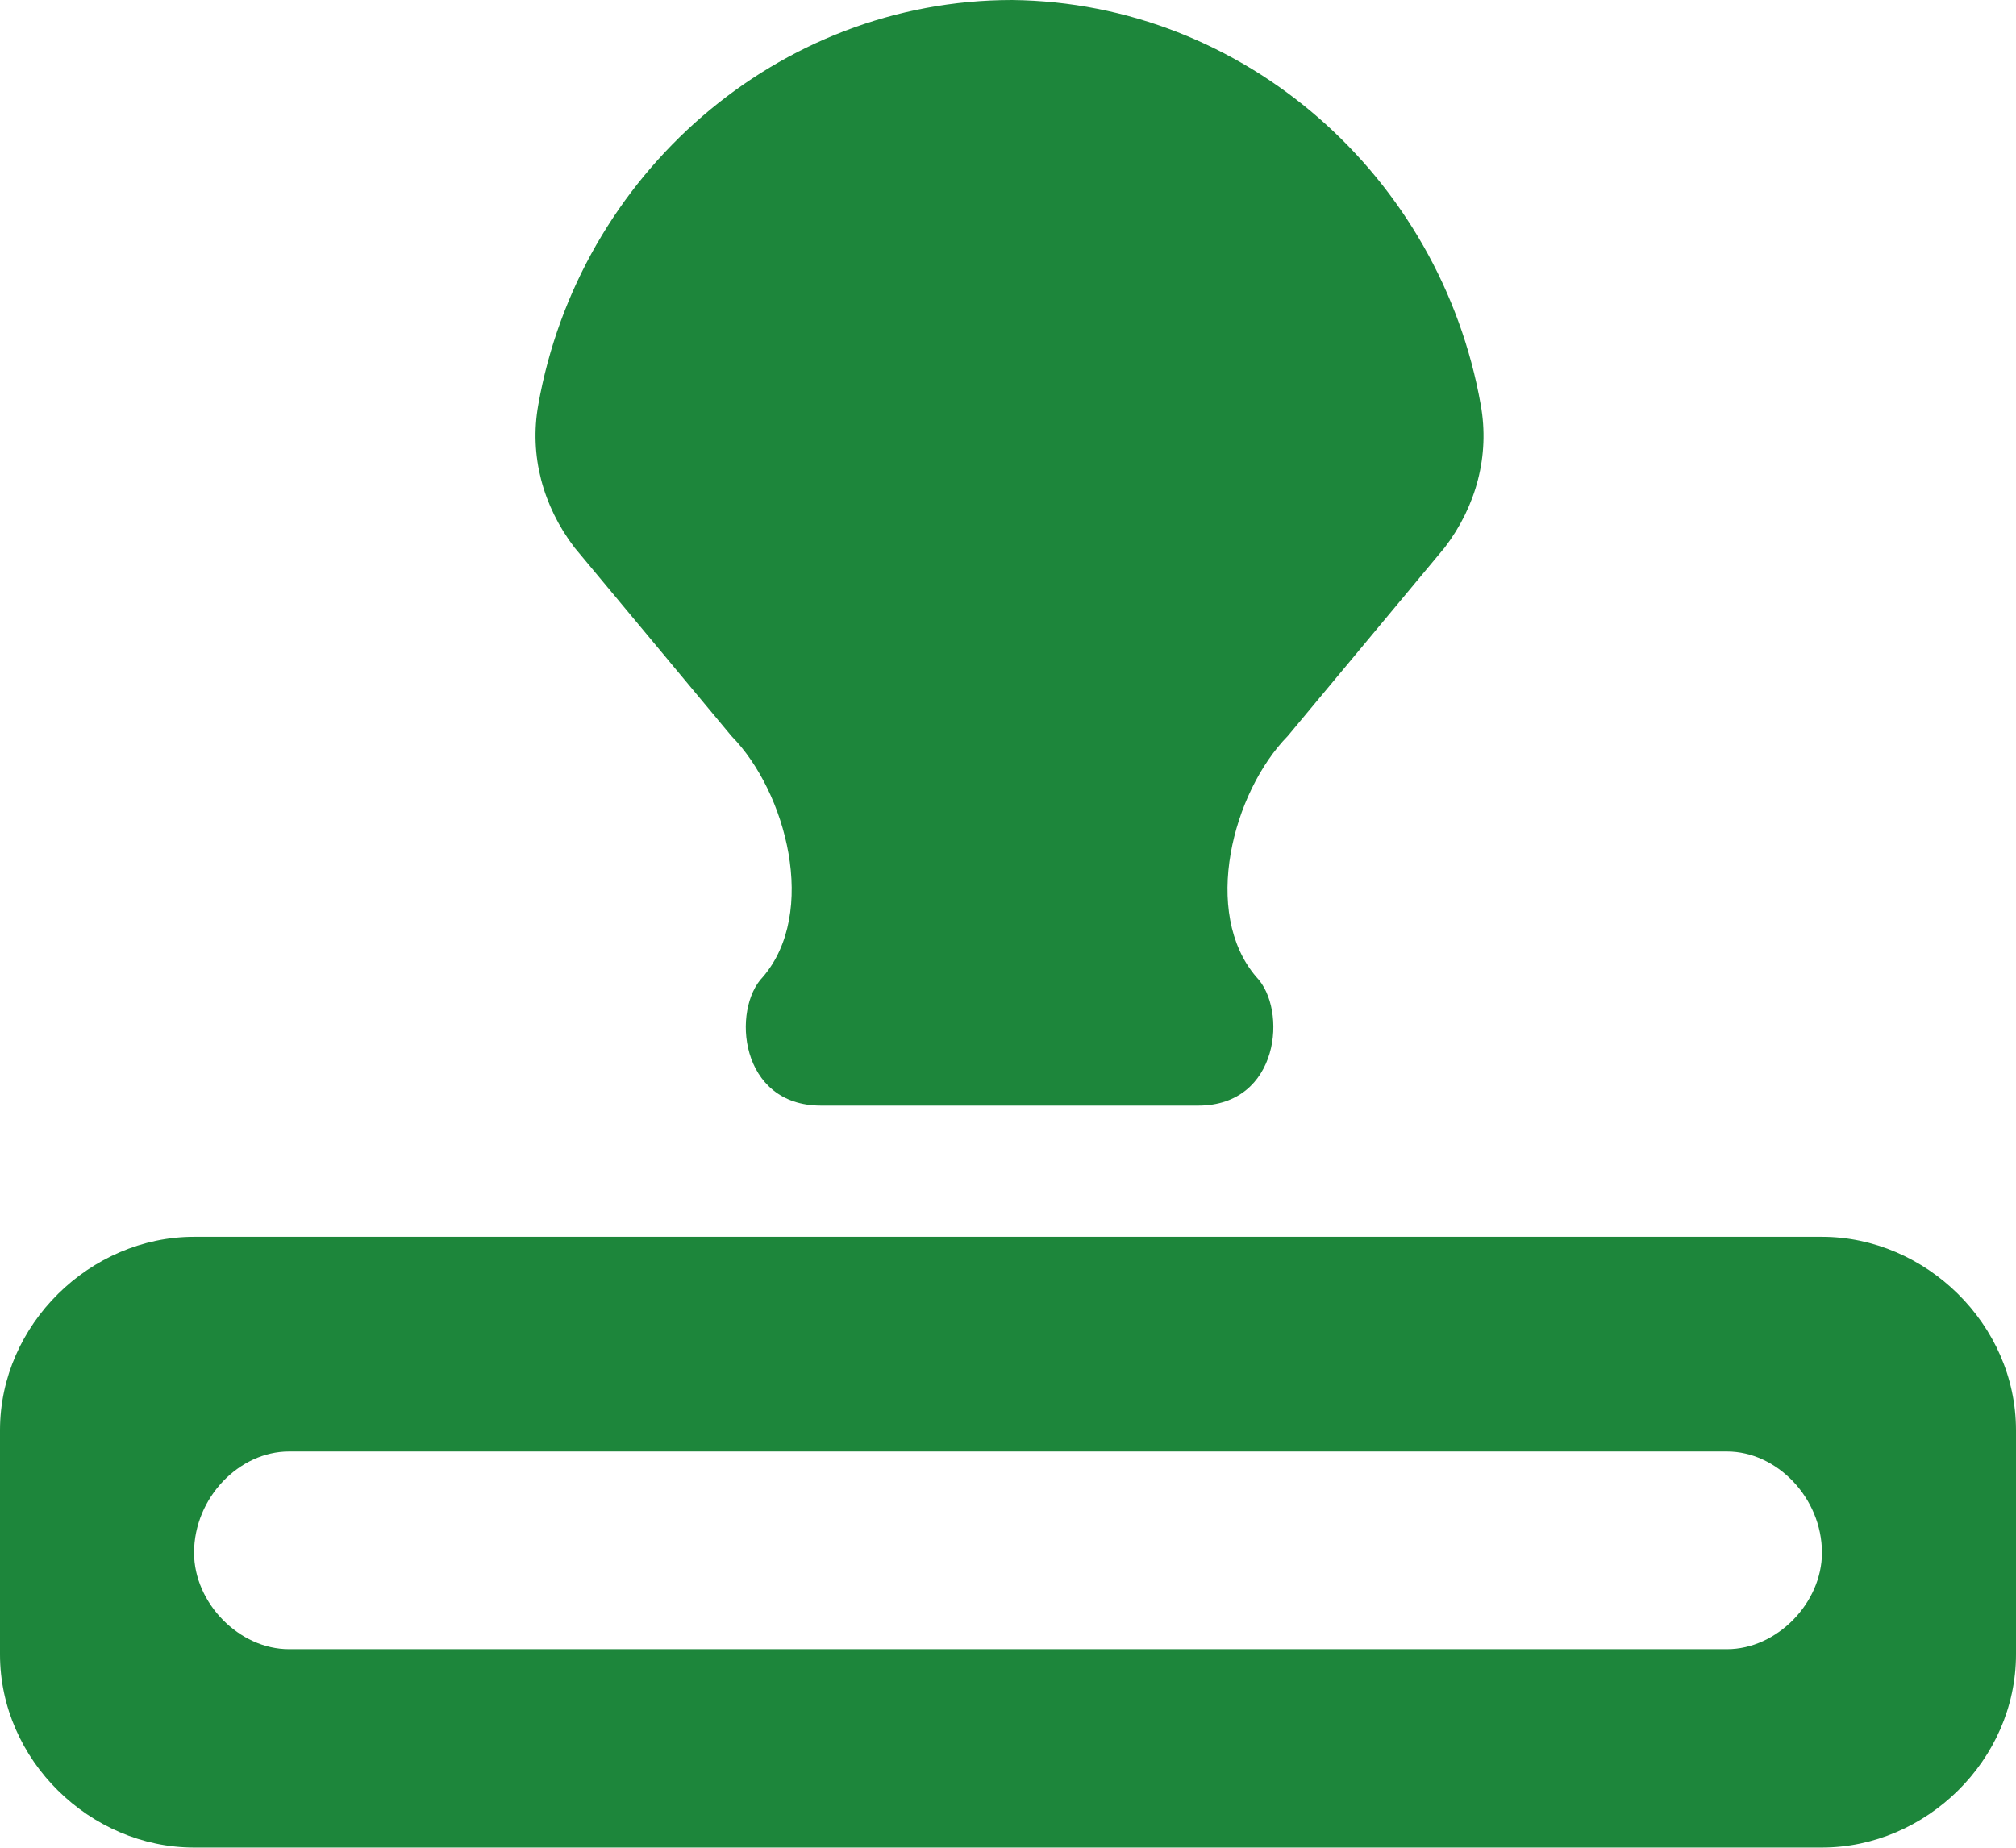
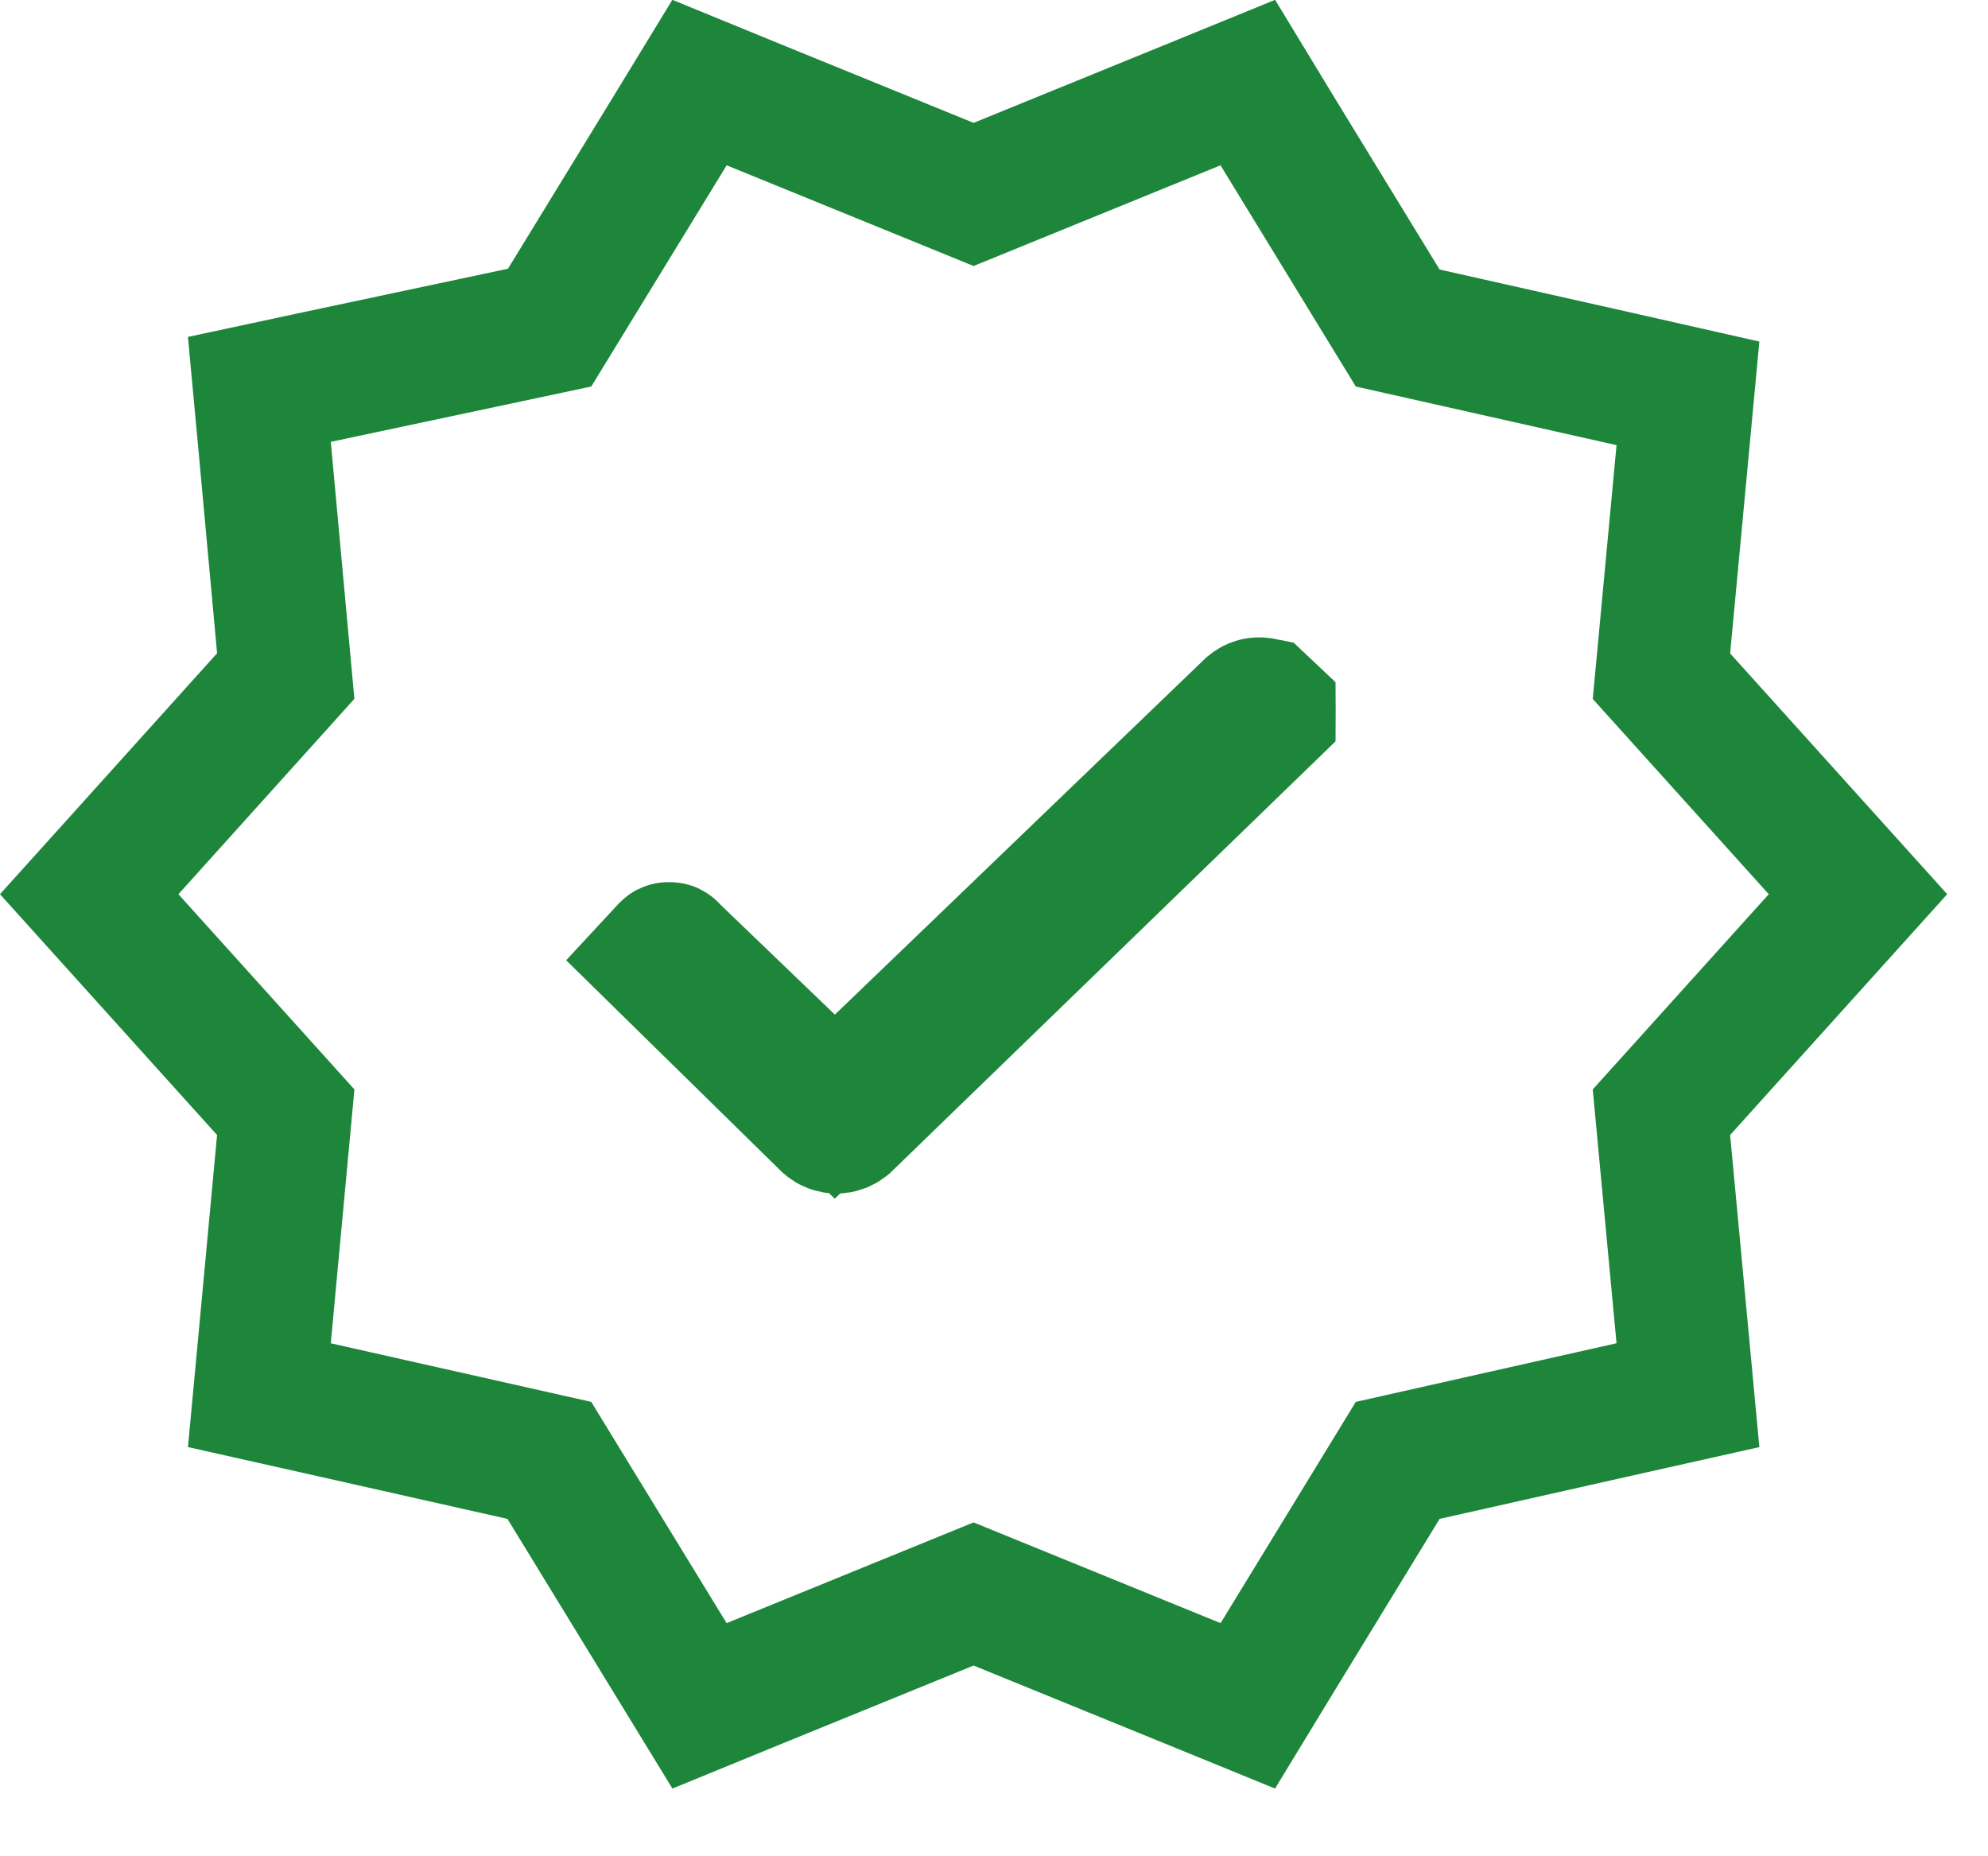
- <svg xmlns="http://www.w3.org/2000/svg" width="12" height="11" viewBox="0 0 12 11" fill="none">
-   <path d="M10.845 7.363C11.462 7.363 12 7.884 12 8.514V9.849C12 10.479 11.463 10.999 10.845 10.999H1.155C0.537 10.999 0 10.479 0 9.849V8.514C0 7.884 0.538 7.363 1.155 7.363H10.845ZM1.72 8.641C1.425 8.641 1.156 8.915 1.155 9.243C1.155 9.544 1.424 9.818 1.72 9.818H10.28C10.576 9.818 10.845 9.544 10.845 9.243C10.844 8.915 10.575 8.641 10.28 8.641H1.72ZM6.024 0C7.408 0.015 8.574 1.051 8.814 2.41C8.868 2.711 8.788 3.012 8.6 3.259L7.665 4.382C7.337 4.717 7.15 5.434 7.478 5.816C7.665 6.008 7.618 6.582 7.132 6.582H4.887C4.4 6.582 4.354 6.008 4.541 5.816C4.869 5.434 4.682 4.716 4.354 4.382L3.419 3.259C3.231 3.012 3.15 2.711 3.204 2.41C3.446 1.041 4.628 7.72061e-05 6.024 0Z" fill="#1D863B" />
+ <svg xmlns="http://www.w3.org/2000/svg" width="15" height="14" viewBox="0 0 15 14" fill="none">
+   <path d="M9.636 0.987L10.546 2.475L12.307 2.871L12.736 2.968L12.695 3.406L12.536 5.102L13.717 6.412L14.019 6.747L13.717 7.082L12.536 8.392L12.695 10.089L12.736 10.527L12.307 10.623L10.546 11.019L9.636 12.508L9.415 12.871L9.021 12.71L7.346 12.027L5.671 12.71L5.278 12.871L5.056 12.508L4.145 11.019L2.385 10.623L1.957 10.527L1.998 10.089L2.156 8.392L0.975 7.082L0.673 6.747L0.975 6.412L2.156 5.101L1.998 3.38L1.957 2.938L2.391 2.845L4.147 2.472L5.056 0.987L5.278 0.623L5.671 0.784L7.346 1.467L9.021 0.784L9.415 0.623L9.636 0.987ZM9.522 5.311C9.492 5.305 9.462 5.312 9.436 5.333L6.646 8.016L6.299 8.35L5.953 8.016L5.084 7.181L5.074 7.171L5.064 7.16C5.063 7.159 5.062 7.158 5.06 7.157C5.058 7.156 5.053 7.156 5.048 7.156C5.043 7.156 5.039 7.156 5.037 7.157C5.035 7.158 5.034 7.159 5.033 7.16L4.969 7.229L6.243 8.479C6.284 8.514 6.337 8.514 6.379 8.481L9.577 5.382C9.577 5.38 9.578 5.377 9.578 5.372C9.578 5.368 9.577 5.364 9.577 5.363L9.522 5.311Z" stroke="#1D863B" />
</svg>
